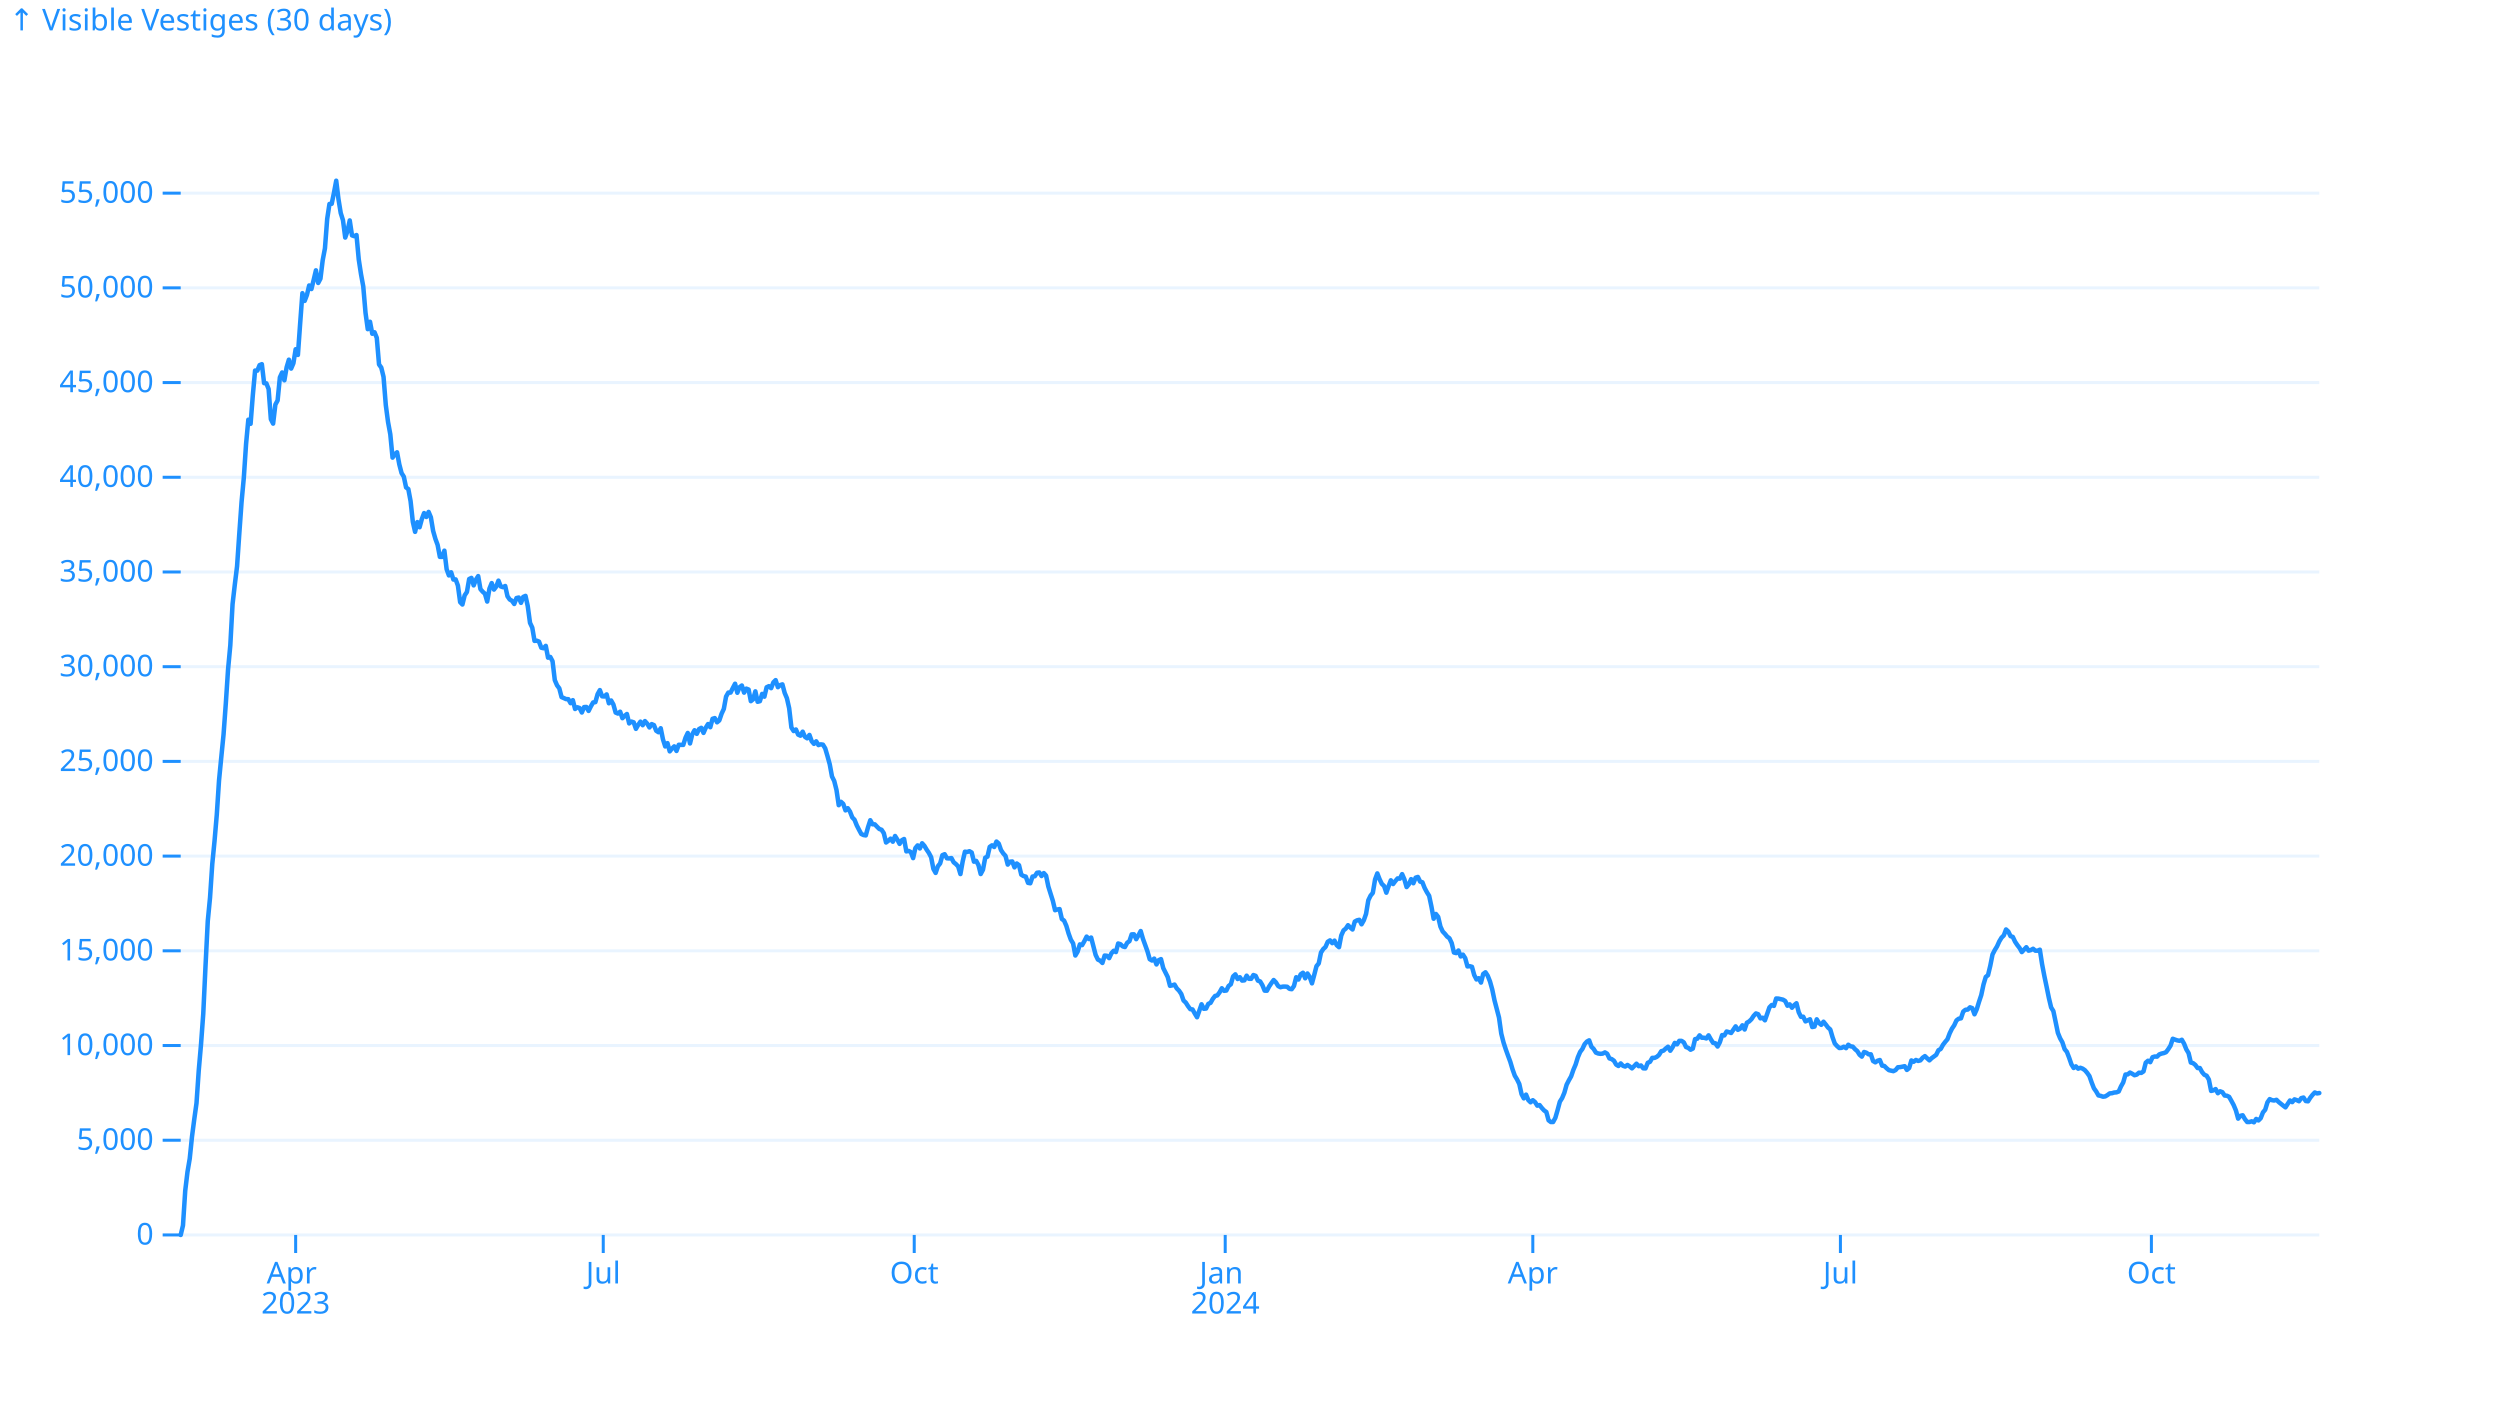
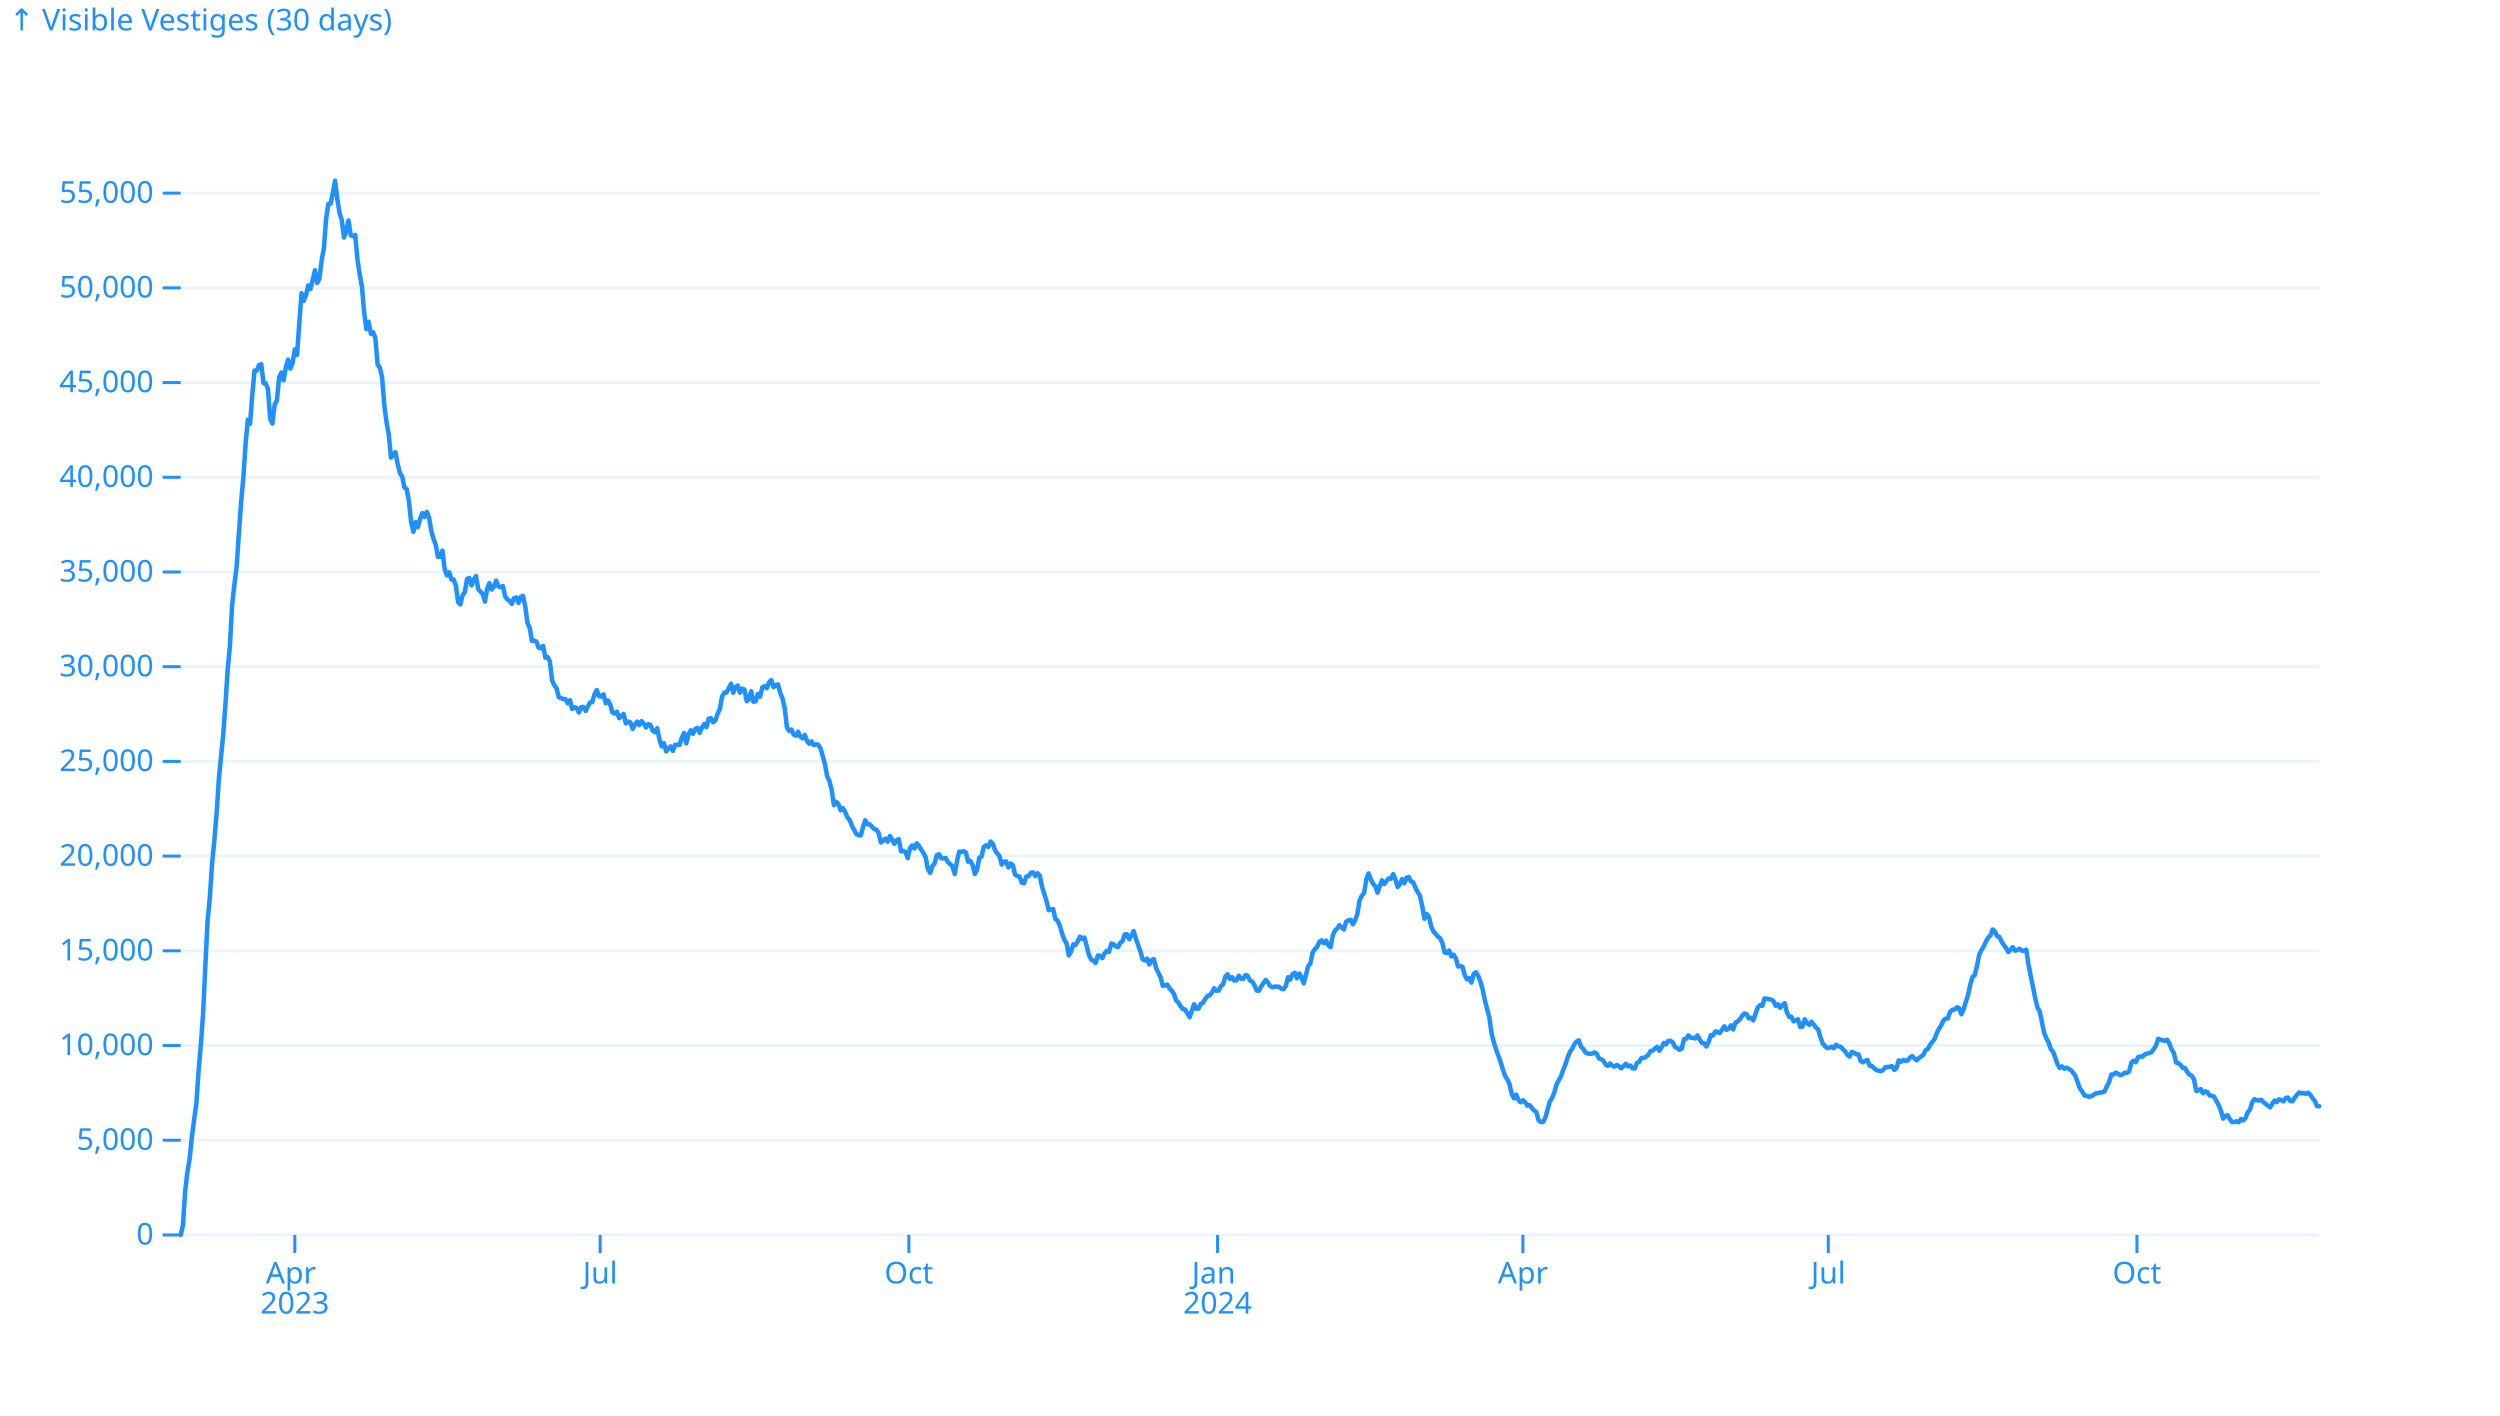
- <svg xmlns="http://www.w3.org/2000/svg" class="plot-d6a7b5" fill="currentColor" font-family="system-ui, sans-serif" font-size="10" text-anchor="middle" width="830" height="470" viewBox="0 0 830 470" style="color: dodgerblue;">
-   <style>:where(.plot-d6a7b5) {
-   --plot-background: white;
-   display: block;
-   height: auto;
-   height: intrinsic;
-   max-width: 100%;
- }
- :where(.plot-d6a7b5 text),
- :where(.plot-d6a7b5 tspan) {
-   white-space: pre;
- }</style>
-   <g aria-label="y-grid" stroke="currentColor" stroke-opacity="0.1">
+ <svg xmlns="http://www.w3.org/2000/svg" class="plot-d6a7b5" fill="currentColor" font-family="system-ui, sans-serif" font-size="10" text-anchor="middle" width="830" height="470" viewBox="0 0 830 470" color="#1e90ff">
+   <style>:where(.plot-d6a7b5){--plot-background: white;display:block;height:intrinsic;max-width:100%}:where(.plot-d6a7b5 text),:where(.plot-d6a7b5 tspan){white-space:pre}</style>
+   <g aria-label="y-grid" stroke="currentColor" stroke-opacity=".1">
    <line x1="60" x2="770" y1="410" y2="410" />
    <line x1="60" x2="770" y1="378.557" y2="378.557" />
    <line x1="60" x2="770" y1="347.114" y2="347.114" />
    <line x1="60" x2="770" y1="315.671" y2="315.671" />
    <line x1="60" x2="770" y1="284.227" y2="284.227" />
    <line x1="60" x2="770" y1="252.784" y2="252.784" />
    <line x1="60" x2="770" y1="221.341" y2="221.341" />
    <line x1="60" x2="770" y1="189.898" y2="189.898" />
    <line x1="60" x2="770" y1="158.455" y2="158.455" />
    <line x1="60" x2="770" y1="127.012" y2="127.012" />
    <line x1="60" x2="770" y1="95.568" y2="95.568" />
    <line x1="60" x2="770" y1="64.125" y2="64.125" />
  </g>
  <g aria-label="y-axis tick" fill="none" stroke="currentColor">
    <path transform="translate(60,410)" d="M0,0L-6,0" />
    <path transform="translate(60,378.5568)" d="M0,0L-6,0" />
    <path transform="translate(60,347.1137)" d="M0,0L-6,0" />
    <path transform="translate(60,315.6705)" d="M0,0L-6,0" />
    <path transform="translate(60,284.2274)" d="M0,0L-6,0" />
    <path transform="translate(60,252.7842)" d="M0,0L-6,0" />
    <path transform="translate(60,221.3411)" d="M0,0L-6,0" />
    <path transform="translate(60,189.8979)" d="M0,0L-6,0" />
    <path transform="translate(60,158.4548)" d="M0,0L-6,0" />
    <path transform="translate(60,127.0116)" d="M0,0L-6,0" />
    <path transform="translate(60,95.56849)" d="M0,0L-6,0" />
    <path transform="translate(60,64.12534)" d="M0,0L-6,0" />
  </g>
-   <g aria-label="y-axis tick label" text-anchor="end" font-variant="tabular-nums" transform="translate(-9,0)">
-     <text y="0.32em" transform="translate(60,410)">0</text>
-     <text y="0.32em" transform="translate(60,378.5568)">5,000</text>
-     <text y="0.32em" transform="translate(60,347.1137)">10,000</text>
-     <text y="0.32em" transform="translate(60,315.6705)">15,000</text>
-     <text y="0.32em" transform="translate(60,284.2274)">20,000</text>
-     <text y="0.32em" transform="translate(60,252.7842)">25,000</text>
-     <text y="0.32em" transform="translate(60,221.3411)">30,000</text>
-     <text y="0.32em" transform="translate(60,189.8979)">35,000</text>
-     <text y="0.32em" transform="translate(60,158.4548)">40,000</text>
-     <text y="0.32em" transform="translate(60,127.0116)">45,000</text>
-     <text y="0.32em" transform="translate(60,95.56849)">50,000</text>
-     <text y="0.32em" transform="translate(60,64.12534)">55,000</text>
+   <g aria-label="y-axis tick label" text-anchor="end" font-variant="tabular-nums">
+     <text y=".32em" transform="translate(-9,0) translate(60,410)">0</text>
+     <text y=".32em" transform="translate(-9,0) translate(60,378.5568)">5,000</text>
+     <text y=".32em" transform="translate(-9,0) translate(60,347.1137)">10,000</text>
+     <text y=".32em" transform="translate(-9,0) translate(60,315.6705)">15,000</text>
+     <text y=".32em" transform="translate(-9,0) translate(60,284.2274)">20,000</text>
+     <text y=".32em" transform="translate(-9,0) translate(60,252.7842)">25,000</text>
+     <text y=".32em" transform="translate(-9,0) translate(60,221.3411)">30,000</text>
+     <text y=".32em" transform="translate(-9,0) translate(60,189.8979)">35,000</text>
+     <text y=".32em" transform="translate(-9,0) translate(60,158.4548)">40,000</text>
+     <text y=".32em" transform="translate(-9,0) translate(60,127.0116)">45,000</text>
+     <text y=".32em" transform="translate(-9,0) translate(60,95.56849)">50,000</text>
+     <text y=".32em" transform="translate(-9,0) translate(60,64.12534)">55,000</text>
  </g>
-   <g aria-label="y-axis label" text-anchor="start" transform="translate(-57,-57)">
-     <text y="0.71em" transform="translate(60,60)">↑ Visible Vestiges (30 days)</text>
+   <g aria-label="y-axis label" text-anchor="start">
+     <text y=".71em" transform="translate(-57,-57) translate(60,60)">↑ Visible Vestiges (30 days)</text>
  </g>
  <g aria-label="x-axis tick" fill="none" stroke="currentColor">
-     <path transform="translate(98.15595,410)" d="M0,0L0,6" />
-     <path transform="translate(200.2792,410)" d="M0,0L0,6" />
-     <path transform="translate(303.5248,410)" d="M0,0L0,6" />
-     <path transform="translate(406.7703,410)" d="M0,0L0,6" />
-     <path transform="translate(508.8936,410)" d="M0,0L0,6" />
-     <path transform="translate(611.0169,410)" d="M0,0L0,6" />
-     <path transform="translate(714.2624,410)" d="M0,0L0,6" />
+     <path transform="translate(97.87657,410)" d="M0,0L0,6" />
+     <path transform="translate(199.2521,410)" d="M0,0L0,6" />
+     <path transform="translate(301.7416,410)" d="M0,0L0,6" />
+     <path transform="translate(404.2312,410)" d="M0,0L0,6" />
+     <path transform="translate(505.6067,410)" d="M0,0L0,6" />
+     <path transform="translate(606.9822,410)" d="M0,0L0,6" />
+     <path transform="translate(709.4718,410)" d="M0,0L0,6" />
  </g>
-   <g aria-label="x-axis tick label" font-variant="tabular-nums" transform="translate(0,9)">
-     <text transform="translate(98.15595,410)">
-       <tspan x="0" y="0.71em">Apr</tspan>
+   <g aria-label="x-axis tick label" font-variant="tabular-nums">
+     <text transform="translate(0,9) translate(97.87657,410)">
+       <tspan x="0" y=".71em">Apr</tspan>
      <tspan x="0" dy="1em">2023</tspan>
    </text>
-     <text y="0.71em" transform="translate(200.2792,410)">Jul</text>
-     <text y="0.71em" transform="translate(303.5248,410)">Oct</text>
-     <text transform="translate(406.7703,410)">
-       <tspan x="0" y="0.71em">Jan</tspan>
+     <text y=".71em" transform="translate(0,9) translate(199.2521,410)">Jul</text>
+     <text y=".71em" transform="translate(0,9) translate(301.7416,410)">Oct</text>
+     <text transform="translate(0,9) translate(404.2312,410)">
+       <tspan x="0" y=".71em">Jan</tspan>
      <tspan x="0" dy="1em">2024</tspan>
    </text>
-     <text y="0.71em" transform="translate(508.8936,410)">Apr</text>
-     <text y="0.71em" transform="translate(611.0169,410)">Jul</text>
-     <text y="0.71em" transform="translate(714.2624,410)">Oct</text>
+     <text y=".71em" transform="translate(0,9) translate(505.6067,410)">Apr</text>
+     <text y=".71em" transform="translate(0,9) translate(606.9822,410)">Jul</text>
+     <text y=".71em" transform="translate(0,9) translate(709.4718,410)">Oct</text>
  </g>
  <g aria-label="line" fill="none" stroke="currentColor" stroke-width="1.5" stroke-linejoin="round" stroke-linecap="round">
-     <path d="M60,410L60.748,406.843L61.496,395.297L62.244,389.071L62.993,384.657L63.741,377.375L64.489,371.639L65.237,366.263L65.985,355.383L66.733,346.774L67.482,336.555L68.23,320.727L68.978,305.804L69.726,298.056L70.474,286.843L71.222,279.228L71.97,270.499L72.719,259.085L73.467,251.401L74.215,243.867L74.963,233.642L75.711,222.303L76.459,214.273L77.208,200.57L77.956,194.08L78.704,188.024L79.452,177.101L80.2,166.643L80.948,158.593L81.697,147.374L82.445,139.344L83.193,140.702L83.941,131.137L84.689,123.025L85.437,123.05L86.185,121.226L86.934,120.912L87.682,127.194L88.43,127.276L89.178,129.156L89.926,139.168L90.674,140.639L91.423,134.325L92.171,132.936L92.919,125.282L93.667,123.66L94.415,126.257L95.163,121.93L95.911,119.415L96.66,122.364L97.408,120.597L98.156,115.956L98.904,117.837L99.652,107.379L100.4,97.342L101.149,99.895L101.897,97.933L102.645,94.776L103.393,95.952L104.141,92.921L104.889,89.752L105.638,93.94L106.386,92.519L107.134,86.406L107.882,82.45L108.63,72.653L109.378,67.722L110.126,67.653L110.875,64L111.623,60L112.371,66.113L113.119,70.716L113.867,73.112L114.615,78.866L115.364,76.734L116.112,73.181L116.86,78.143L117.608,78.407L118.356,78.042L119.104,86.123L119.852,91.016L120.601,95.097L121.349,103.825L122.097,109.278L122.845,106.831L123.593,110.806L124.341,110.315L125.09,112.145L125.838,121L126.586,122.037L127.334,125.125L128.082,134.464L128.83,140.117L129.579,144.192L130.327,151.933L131.075,150.82L131.823,150.16L132.571,154.179L133.319,157.065L134.067,158.254L134.816,161.825L135.564,162.373L136.312,166.385L137.06,173.277L137.808,176.572L138.556,173.334L139.305,175.05L140.053,172.315L140.801,170.347L141.549,171.629L142.297,169.957L143.045,171.736L143.793,176.245L144.542,178.874L145.29,180.918L146.038,184.88L146.786,184.898L147.534,182.823L148.282,188.98L149.031,191.036L149.779,190.005L150.527,192.407L151.275,192.363L152.023,194.413L152.771,199.916L153.519,200.696L154.268,197.652L155.016,196.545L155.764,192.237L156.512,191.866L157.26,194.35L158.008,192.445L158.757,191.269L159.505,195.589L160.253,196.451L161.001,197.117L161.749,199.714L162.497,195.413L163.246,193.596L163.994,195.74L164.742,194.753L165.49,192.778L166.238,194.69L166.986,194.948L167.734,194.558L168.483,197.96L169.231,199.035L169.979,199.457L170.727,200.519L171.475,198.557L172.223,198.381L172.972,200.142L173.72,198.174L174.468,197.834L175.216,201.249L175.964,206.789L176.712,208.374L177.46,212.77L178.209,212.701L178.957,213.015L179.705,215.04L180.453,215.216L181.201,214.43L181.949,218.348L182.698,218.109L183.446,219.53L184.194,225.806L184.942,227.529L185.69,228.535L186.438,231.434L187.187,231.761L187.935,232.101L188.683,232.126L189.431,233.453L190.179,232.459L190.927,235.384L191.675,234.818L192.424,235.069L193.172,236.547L193.92,234.755L194.668,234.711L195.416,236.025L196.164,234.516L196.913,233.214L197.661,233.107L198.409,230.453L199.157,229.114L199.905,231.177L200.653,231.227L201.401,230.541L202.15,233.484L202.898,232.56L203.646,233.893L204.394,236.572L205.142,236.899L205.89,236.295L206.639,238.44L207.387,237.673L208.135,237.05L208.883,240.169L209.631,239.566L210.379,239.805L211.128,241.974L211.876,240.666L212.624,239.591L213.372,240.767L214.12,239.402L214.868,240.238L215.616,241.515L216.365,240.408L217.113,240.742L217.861,242.609L218.609,243.1L219.357,241.779L220.105,245.483L220.854,247.816L221.602,246.722L222.35,249.451L223.098,248.527L223.846,247.797L224.594,249.313L225.342,247.275L226.091,247.288L226.839,247.307L227.587,244.93L228.335,243.345L229.083,246.823L229.831,243.798L230.58,242.446L231.328,243.641L232.076,242.056L232.824,241.641L233.572,243.32L234.32,241.59L235.068,240.389L235.817,241.433L236.565,238.635L237.313,238.415L238.061,239.805L238.809,239.176L239.557,236.975L240.306,235.365L241.054,231.258L241.802,229.938L242.55,229.938L243.298,228.435L244.046,227.001L244.795,229.994L245.543,228.139L246.291,227.592L247.039,229.957L247.787,228.63L248.535,228.925L249.283,232.78L250.032,232.176L250.78,229.529L251.528,232.988L252.276,232.793L253.024,230.378L253.772,231.296L254.521,228.177L255.269,227.812L256.017,228.472L256.765,226.542L257.513,225.806L258.261,228.139L259.009,227.454L259.758,227.215L260.506,230.032L261.254,231.818L262.002,235.126L262.75,241.546L263.498,242.71L264.247,242.194L264.995,243.892L265.743,244.244L266.491,242.917L267.239,244.634L267.987,245.118L268.736,244.005L269.484,246.087L270.232,246.961L270.98,246.118L271.728,247.37L272.476,247.118L273.224,247.231L273.973,248.464L274.721,251.011L275.469,253.734L276.217,257.796L276.965,259.299L277.713,262.268L278.462,267.324L279.21,266.204L279.958,266.89L280.706,269.047L281.454,268.323L282.202,269.455L282.95,271.38L283.699,272.153L284.447,274.027L285.195,275.48L285.943,276.876L286.691,277.234L287.439,277.354L288.188,274.631L288.936,272.317L289.684,273.662L290.432,273.681L291.18,274.474L291.928,275.216L292.677,275.48L293.425,276.624L294.173,279.706L294.921,279.14L295.669,278.436L296.417,279.448L297.165,277.555L297.914,278.75L298.662,280.165L299.41,278.958L300.158,278.555L300.906,282.662L301.654,282.504L302.403,282.9L303.151,284.894L303.899,281.574L304.647,280.674L305.395,281.687L306.143,279.97L306.891,280.813L307.64,282.07L308.388,283.177L309.136,284.592L309.884,288.466L310.632,289.805L311.38,287.598L312.129,286.649L312.877,283.919L313.625,283.599L314.373,284.951L315.121,285.007L315.869,284.881L316.617,286.271L317.366,286.869L318.114,287.661L318.862,290.183L319.61,285.982L320.358,282.768L321.106,282.85L321.855,282.599L322.603,283.039L323.351,286.076L324.099,285.812L324.847,287.202L325.595,290.17L326.344,288.749L327.092,284.756L327.84,284.397L328.588,281.165L329.336,280.655L330.084,281.196L330.832,279.398L331.581,280.064L332.329,282.215L333.077,283.334L333.825,284.158L334.573,287.045L335.321,286.089L336.07,286.007L336.818,287.963L337.566,286.68L338.314,287.252L339.062,290.384L339.81,290.849L340.558,291.038L341.307,293.107L342.055,293.245L342.803,291.019L343.551,290.906L344.299,289.755L345.047,289.661L345.796,290.843L346.544,289.868L347.292,290.692L348.04,294.295L348.788,296.691L349.536,299.05L350.285,302.188L351.033,301.955L351.781,301.817L352.529,305.099L353.277,305.653L354.025,307.376L354.773,309.916L355.522,311.985L356.27,313.205L357.018,317.224L357.766,315.954L358.514,313.539L359.262,313.778L360.011,312.463L360.759,310.954L361.507,311.753L362.255,311.269L363.003,314.142L363.751,317.041L364.499,318.576L365.248,318.941L365.996,319.695L366.744,317.243L367.492,317.318L368.24,318.098L368.988,316.488L369.737,315.664L370.485,316.079L371.233,313.243L371.981,313.47L372.729,314.199L373.477,314.413L374.226,313.004L374.974,312.457L375.722,310.212L376.47,310.193L377.218,311.803L377.966,310.52L378.714,309.112L379.463,311.696L380.211,313.759L380.959,315.853L381.707,318.456L382.455,318.89L383.203,318.261L383.952,320.192L384.7,318.777L385.448,318.431L386.196,321.399L386.944,322.89L387.692,324.393L388.44,327.286L389.189,327.141L389.937,326.877L390.685,328.147L391.433,328.896L392.181,329.996L392.929,332.159L393.678,332.857L394.426,334.04L395.174,335.04L395.922,335.14L396.67,336.486L397.418,337.725L398.166,335.574L398.915,333.423L399.663,334.914L400.411,334.838L401.159,333.285L401.907,332.939L402.655,331.612L403.404,330.663L404.152,330.468L404.9,329.462L405.648,328.103L406.396,328.946L407.144,328.858L407.893,327.355L408.641,326.764L409.389,324.185L410.137,323.487L410.885,325.028L411.633,324.443L412.381,325.556L413.13,325.475L413.878,323.928L414.626,324.953L415.374,324.971L416.122,323.72L416.87,323.978L417.619,325.563L418.367,325.833L419.115,327.078L419.863,328.889L420.611,328.921L421.359,327.499L422.107,326.393L422.856,325.374L423.604,326.141L424.352,327.361L425.1,327.757L425.848,327.562L426.596,327.537L427.345,327.606L428.093,328.286L428.841,328.411L429.589,327.361L430.337,324.449L431.085,325.204L431.834,323.462L432.582,322.959L433.33,324.795L434.078,323.198L434.826,324.374L435.574,326.468L436.322,323.689L437.071,320.764L437.819,319.865L438.567,316.243L439.315,315.086L440.063,314.4L440.811,312.677L441.56,312.206L442.308,313.124L443.056,312.287L443.804,313.809L444.552,314.463L445.3,310.577L446.048,308.891L446.797,308.3L447.545,307.168L448.293,307.948L449.041,308.583L449.789,305.967L450.537,305.552L451.286,305.376L452.034,306.866L452.782,305.54L453.53,303.401L454.278,298.892L455.026,297.358L455.774,296.446L456.523,291.975L457.271,289.969L458.019,291.893L458.767,293.447L459.515,294.151L460.263,296.371L461.012,294.22L461.76,292.264L462.508,293.497L463.256,292.503L464.004,291.635L464.752,291.717L465.501,290.214L466.249,291.918L466.997,294.503L467.745,293.579L468.493,291.874L469.241,293.239L469.989,291.384L470.738,291.151L471.486,292.692L472.234,292.918L472.982,294.811L473.73,296.214L474.478,297.408L475.227,300.949L475.975,305.024L476.723,303.445L477.471,304.401L478.219,307.615L478.967,309.244L479.715,310.03L480.464,310.96L481.212,311.501L481.96,313.092L482.708,316.237L483.456,316.425L484.204,315.57L484.953,317.538L485.701,316.947L486.449,318.111L487.197,320.846L487.945,320.771L488.693,320.984L489.442,323.72L490.19,325.179L490.938,324.764L491.686,326.21L492.434,323.349L493.182,322.802L493.93,323.965L494.679,325.846L495.427,328.525L496.175,332.122L496.923,334.97L497.671,337.832L498.419,343.158L499.168,346.101L499.916,348.384L500.664,350.472L501.412,352.49L502.16,355.006L502.908,357.113L503.656,358.358L504.405,359.886L505.153,363.244L505.901,364.653L506.649,363.414L507.397,365.225L508.145,365.961L508.894,365.269L509.642,365.898L510.39,367.08L511.138,366.885L511.886,367.841L512.634,368.652L513.383,369.193L514.131,371.941L514.879,372.507L515.627,372.507L516.375,371.117L517.123,368.545L517.871,365.759L518.62,364.571L519.368,362.785L520.116,360.131L520.864,358.666L521.612,357.352L522.36,355.188L523.109,353.427L523.857,351.006L524.605,349.246L525.353,348.252L526.101,346.655L526.849,345.806L527.597,345.391L528.346,347.504L529.094,348.252L529.842,349.459L530.59,349.755L531.338,349.868L532.086,349.793L532.835,349.396L533.583,349.837L534.331,351.384L535.079,351.623L535.827,352.163L536.575,353.446L537.323,353.905L538.072,353.056L538.82,353.843L539.568,354.094L540.316,353.566L541.064,354.05L541.812,354.698L542.561,353.937L543.309,353.151L544.057,353.975L544.805,353.736L545.553,354.679L546.301,354.717L547.05,352.855L547.798,352.522L548.546,351.22L549.294,351.22L550.042,350.881L550.79,350.239L551.538,349.007L552.287,348.812L553.035,348.101L553.783,347.522L554.531,348.843L555.279,347.705L556.027,346.246L556.776,346.711L557.524,345.56L558.272,345.567L559.02,346.07L559.768,347.617L560.516,347.906L561.264,348.51L562.013,348.132L562.761,345.001L563.509,344.844L564.257,343.743L565.005,344.529L565.753,344.535L566.502,344.755L567.25,343.737L567.998,345.057L568.746,346.227L569.494,346.372L570.242,347.441L570.991,346.019L571.739,343.655L572.487,343.756L573.235,342.46L573.983,342.668L574.731,342.951L575.479,341.85L576.228,340.756L576.976,341.9L577.724,341.517L578.472,340.404L579.22,341.794L579.968,339.548L580.717,339.115L581.465,338.385L582.213,337.266L582.961,336.467L583.709,336.719L584.457,338.09L585.205,337.882L585.954,338.737L586.702,336.605L587.45,334.442L588.198,333.681L588.946,333.952L589.694,331.505L590.443,331.537L591.191,331.719L591.939,331.883L592.687,332.329L593.435,333.901L594.183,333.449L594.932,334.568L595.68,333.706L596.428,333.084L597.176,336.065L597.924,337.586L598.672,337.549L599.42,339.102L600.169,338.75L600.917,338.398L601.665,340.97L602.413,340.825L603.161,338.417L603.909,339.63L604.658,340.24L605.406,339.215L606.154,340.14L606.902,341.139L607.65,341.781L608.398,344.334L609.146,346.441L609.895,347.277L610.643,347.938L611.391,347.887L612.139,347.516L612.887,347.982L613.635,346.856L614.384,347.378L615.132,347.504L615.88,348.34L616.628,348.975L617.376,350.17L618.124,350.793L618.872,349.264L619.621,349.497L620.369,350.032L621.117,350.032L621.865,352.258L622.613,352.692L623.361,352.163L624.11,351.931L624.858,353.786L625.606,353.912L626.354,354.654L627.102,355.283L627.85,355.459L628.599,355.622L629.347,355.251L630.095,354.333L630.843,354.283L631.591,354.138L632.339,353.975L633.087,355.213L633.836,354.591L634.584,352.069L635.332,352.503L636.08,351.918L636.828,352.226L637.576,352.038L638.325,351.164L639.073,350.635L639.821,351.365L640.569,352.031L641.317,351.302L642.065,350.761L642.813,350.201L643.562,348.68L644.31,348.258L645.058,346.894L645.806,345.913L646.554,345.032L647.302,343.045L648.051,341.511L648.799,340.404L649.547,338.781L650.295,338.215L651.043,338.083L651.791,335.844L652.54,335.241L653.288,335.178L654.036,334.43L654.784,334.7L655.532,336.744L656.28,335.071L657.028,332.618L657.777,330.361L658.525,326.864L659.273,324.349L660.021,323.751L660.769,320.639L661.517,316.884L662.266,315.425L663.014,314.205L663.762,312.545L664.51,311.306L665.258,310.558L666.006,308.583L666.754,309.275L667.503,310.809L668.251,311.048L668.999,312.639L669.747,313.753L670.495,314.727L671.243,316.086L671.992,315.268L672.74,314.476L673.488,315.62L674.236,315.425L674.984,314.991L675.732,315.62L676.481,315.639L677.229,315.3L677.977,320.142L678.725,324.041L679.473,327.613L680.221,331.298L680.969,334.461L681.718,335.681L682.466,339.278L683.214,342.907L683.962,344.73L684.71,346.057L685.458,348.321L686.207,349.22L686.955,351.17L687.703,353.346L688.451,354.566L689.199,354.037L689.947,354.798L690.695,354.509L691.444,354.792L692.192,355.314L692.94,356.188L693.688,357.251L694.436,359.402L695.184,361.313L695.933,362.364L696.681,363.678L697.429,363.829L698.177,364.106L698.925,364.011L699.673,363.571L700.421,363.005L701.17,362.948L701.918,362.716L702.666,362.659L703.414,362.37L704.162,360.691L704.91,359.364L705.659,356.748L706.407,356.698L707.155,356.1L707.903,356.49L708.651,356.974L709.399,356.767L710.148,356.132L710.896,356.207L711.644,355.704L712.392,352.799L713.14,352.17L713.888,352.635L714.636,350.994L715.385,350.761L716.133,350.811L716.881,350.069L717.629,349.786L718.377,349.623L719.125,349.321L719.874,348.315L720.622,347.139L721.37,344.875L722.118,345.158L722.866,345.409L723.614,345.548L724.362,345.202L725.111,346.504L725.859,348.39L726.607,349.629L727.355,352.767L728.103,352.968L728.851,353.56L729.6,354.585L730.348,354.585L731.096,355.943L731.844,356.823L732.592,357.138L733.34,358.402L734.089,362.181L734.837,362.005L735.585,361.571L736.333,362.942L737.081,362.313L737.829,362.603L738.577,363.716L739.326,363.785L740.074,364.156L740.822,365.489L741.57,366.873L742.318,368.659L743.066,371.382L743.815,370.463L744.563,370.268L745.311,371.545L746.059,372.507L746.807,372.507L747.555,372.275L748.303,372.608L749.052,371.495L749.8,371.985L750.548,371.243L751.296,369.319L752.044,368.426L752.792,365.973L753.541,364.911L754.289,365.25L755.037,365.37L755.785,365.137L756.533,365.873L757.281,366.476L758.03,367.074L758.778,367.64L759.526,366.476L760.274,365.357L761.022,365.904L761.77,364.992L762.518,365.244L763.267,365.602L764.015,364.584L764.763,364.389L765.511,365.539L766.259,365.634L767.007,364.439L767.756,363.496L768.504,362.703L769.252,363.018L770,362.892" />
+     <path d="M60,410L60.743,406.843L61.485,395.297L62.228,389.071L62.971,384.657L63.713,377.375L64.456,371.639L65.199,366.263L65.941,355.383L66.684,346.774L67.427,336.555L68.169,320.727L68.912,305.804L69.655,298.056L70.397,286.843L71.14,279.228L71.883,270.499L72.626,259.085L73.368,251.401L74.111,243.867L74.854,233.642L75.596,222.303L76.339,214.273L77.082,200.57L77.824,194.08L78.567,188.024L79.31,177.101L80.052,166.643L80.795,158.593L81.538,147.374L82.28,139.344L83.023,140.702L83.766,131.137L84.508,123.025L85.251,123.05L85.994,121.226L86.736,120.912L87.479,127.194L88.222,127.276L88.964,129.156L89.707,139.168L90.45,140.639L91.192,134.325L91.935,132.936L92.678,125.282L93.421,123.66L94.163,126.257L94.906,121.93L95.649,119.415L96.391,122.364L97.134,120.597L97.877,115.956L98.619,117.837L99.362,107.379L100.105,97.342L100.847,99.895L101.59,97.933L102.333,94.776L103.075,95.952L103.818,92.921L104.561,89.752L105.303,93.94L106.046,92.519L106.789,86.406L107.531,82.45L108.274,72.653L109.017,67.722L109.759,67.653L110.502,64L111.245,60L111.987,66.113L112.73,70.716L113.473,73.112L114.215,78.866L114.958,76.734L115.701,73.181L116.444,78.143L117.186,78.407L117.929,78.042L118.672,86.123L119.414,91.016L120.157,95.097L120.9,103.825L121.642,109.278L122.385,106.831L123.128,110.806L123.87,110.315L124.613,112.145L125.356,121L126.098,122.037L126.841,125.125L127.584,134.464L128.326,140.117L129.069,144.192L129.812,151.933L130.554,150.82L131.297,150.16L132.04,154.179L132.782,157.065L133.525,158.254L134.268,161.825L135.01,162.373L135.753,166.385L136.496,173.277L137.238,176.572L137.981,173.334L138.724,175.05L139.467,172.315L140.209,170.347L140.952,171.629L141.695,169.957L142.437,171.736L143.18,176.245L143.923,178.874L144.665,180.918L145.408,184.88L146.151,184.898L146.893,182.823L147.636,188.98L148.379,191.036L149.121,190.005L149.864,192.407L150.607,192.363L151.349,194.413L152.092,199.916L152.835,200.696L153.577,197.652L154.32,196.545L155.063,192.237L155.805,191.866L156.548,194.35L157.291,192.445L158.033,191.269L158.776,195.589L159.519,196.451L160.262,197.117L161.004,199.714L161.747,195.413L162.49,193.596L163.232,195.74L163.975,194.753L164.718,192.778L165.46,194.69L166.203,194.948L166.946,194.558L167.688,197.96L168.431,199.035L169.174,199.457L169.916,200.519L170.659,198.557L171.402,198.381L172.144,200.142L172.887,198.174L173.63,197.834L174.372,201.249L175.115,206.789L175.858,208.374L176.6,212.77L177.343,212.701L178.086,213.015L178.828,215.04L179.571,215.216L180.314,214.43L181.056,218.348L181.799,218.109L182.542,219.53L183.285,225.806L184.027,227.529L184.77,228.535L185.513,231.434L186.255,231.761L186.998,232.101L187.741,232.126L188.483,233.453L189.226,232.459L189.969,235.384L190.711,234.818L191.454,235.069L192.197,236.547L192.939,234.755L193.682,234.711L194.425,236.025L195.167,234.516L195.91,233.214L196.653,233.107L197.395,230.453L198.138,229.114L198.881,231.177L199.623,231.227L200.366,230.541L201.109,233.484L201.851,232.56L202.594,233.893L203.337,236.572L204.079,236.899L204.822,236.295L205.565,238.44L206.308,237.673L207.05,237.05L207.793,240.169L208.536,239.566L209.278,239.805L210.021,241.974L210.764,240.666L211.506,239.591L212.249,240.767L212.992,239.402L213.734,240.238L214.477,241.515L215.22,240.408L215.962,240.742L216.705,242.609L217.448,243.1L218.19,241.779L218.933,245.483L219.676,247.816L220.418,246.722L221.161,249.451L221.904,248.527L222.646,247.797L223.389,249.313L224.132,247.275L224.874,247.288L225.617,247.307L226.36,244.93L227.103,243.345L227.845,246.823L228.588,243.798L229.331,242.446L230.073,243.641L230.816,242.056L231.559,241.641L232.301,243.32L233.044,241.59L233.787,240.389L234.529,241.433L235.272,238.635L236.015,238.415L236.757,239.805L237.5,239.176L238.243,236.975L238.985,235.365L239.728,231.258L240.471,229.938L241.213,229.938L241.956,228.435L242.699,227.001L243.441,229.994L244.184,228.139L244.927,227.592L245.669,229.957L246.412,228.63L247.155,228.925L247.897,232.78L248.64,232.176L249.383,229.529L250.126,232.988L250.868,232.793L251.611,230.378L252.354,231.296L253.096,228.177L253.839,227.812L254.582,228.472L255.324,226.542L256.067,225.806L256.81,228.139L257.552,227.454L258.295,227.215L259.038,230.032L259.78,231.818L260.523,235.126L261.266,241.546L262.008,242.71L262.751,242.194L263.494,243.892L264.236,244.244L264.979,242.917L265.722,244.634L266.464,245.118L267.207,244.005L267.95,246.087L268.692,246.961L269.435,246.118L270.178,247.37L270.921,247.118L271.663,247.231L272.406,248.464L273.149,251.011L273.891,253.734L274.634,257.796L275.377,259.299L276.119,262.268L276.862,267.324L277.605,266.204L278.347,266.89L279.09,269.047L279.833,268.323L280.575,269.455L281.318,271.38L282.061,272.153L282.803,274.027L283.546,275.48L284.289,276.876L285.031,277.234L285.774,277.354L286.517,274.631L287.259,272.317L288.002,273.662L288.745,273.681L289.487,274.474L290.23,275.216L290.973,275.48L291.715,276.624L292.458,279.706L293.201,279.14L293.944,278.436L294.686,279.448L295.429,277.555L296.172,278.75L296.914,280.165L297.657,278.958L298.4,278.555L299.142,282.662L299.885,282.504L300.628,282.9L301.37,284.894L302.113,281.574L302.856,280.674L303.598,281.687L304.341,279.97L305.084,280.813L305.826,282.07L306.569,283.177L307.312,284.592L308.054,288.466L308.797,289.805L309.54,287.598L310.282,286.649L311.025,283.919L311.768,283.599L312.51,284.951L313.253,285.007L313.996,284.881L314.738,286.271L315.481,286.869L316.224,287.661L316.967,290.183L317.709,285.982L318.452,282.768L319.195,282.85L319.937,282.599L320.68,283.039L321.423,286.076L322.165,285.812L322.908,287.202L323.651,290.17L324.393,288.749L325.136,284.756L325.879,284.397L326.621,281.165L327.364,280.655L328.107,281.196L328.849,279.398L329.592,280.064L330.335,282.215L331.077,283.334L331.82,284.158L332.563,287.045L333.305,286.089L334.048,286.007L334.791,287.963L335.533,286.68L336.276,287.252L337.019,290.384L337.762,290.849L338.504,291.038L339.247,293.107L339.99,293.245L340.732,291.019L341.475,290.906L342.218,289.755L342.96,289.661L343.703,290.843L344.446,289.868L345.188,290.692L345.931,294.295L346.674,296.691L347.416,299.05L348.159,302.188L348.902,301.955L349.644,301.817L350.387,305.099L351.13,305.653L351.872,307.376L352.615,309.916L353.358,311.985L354.1,313.205L354.843,317.224L355.586,315.954L356.328,313.539L357.071,313.778L357.814,312.463L358.556,310.954L359.299,311.753L360.042,311.269L360.785,314.142L361.527,317.041L362.27,318.576L363.013,318.941L363.755,319.695L364.498,317.243L365.241,317.318L365.983,318.098L366.726,316.488L367.469,315.664L368.211,316.079L368.954,313.243L369.697,313.47L370.439,314.199L371.182,314.413L371.925,313.004L372.667,312.457L373.41,310.212L374.153,310.193L374.895,311.803L375.638,310.52L376.381,309.112L377.123,311.696L377.866,313.759L378.609,315.853L379.351,318.456L380.094,318.89L380.837,318.261L381.579,320.192L382.322,318.777L383.065,318.431L383.808,321.399L384.55,322.89L385.293,324.393L386.036,327.286L386.778,327.141L387.521,326.877L388.264,328.147L389.006,328.896L389.749,329.996L390.492,332.159L391.234,332.857L391.977,334.04L392.72,335.04L393.462,335.14L394.205,336.486L394.948,337.725L395.69,335.574L396.433,333.423L397.176,334.914L397.918,334.838L398.661,333.285L399.404,332.939L400.146,331.612L400.889,330.663L401.632,330.468L402.374,329.462L403.117,328.103L403.86,328.946L404.603,328.858L405.345,327.355L406.088,326.764L406.831,324.185L407.573,323.487L408.316,325.028L409.059,324.443L409.801,325.556L410.544,325.475L411.287,323.928L412.029,324.953L412.772,324.971L413.515,323.72L414.257,323.978L415,325.563L415.743,325.833L416.485,327.078L417.228,328.889L417.971,328.921L418.713,327.499L419.456,326.393L420.199,325.374L420.941,326.141L421.684,327.361L422.427,327.757L423.169,327.562L423.912,327.537L424.655,327.606L425.397,328.286L426.14,328.411L426.883,327.361L427.626,324.449L428.368,325.204L429.111,323.462L429.854,322.959L430.596,324.795L431.339,323.198L432.082,324.374L432.824,326.468L433.567,323.689L434.31,320.764L435.052,319.865L435.795,316.243L436.538,315.086L437.28,314.4L438.023,312.677L438.766,312.206L439.508,313.124L440.251,312.287L440.994,313.809L441.736,314.463L442.479,310.577L443.222,308.891L443.964,308.3L444.707,307.168L445.45,307.948L446.192,308.583L446.935,305.967L447.678,305.552L448.421,305.376L449.163,306.866L449.906,305.54L450.649,303.401L451.391,298.892L452.134,297.358L452.877,296.446L453.619,291.975L454.362,289.969L455.105,291.893L455.847,293.447L456.59,294.151L457.333,296.371L458.075,294.22L458.818,292.264L459.561,293.497L460.303,292.503L461.046,291.635L461.789,291.717L462.531,290.214L463.274,291.918L464.017,294.503L464.759,293.579L465.502,291.874L466.245,293.239L466.987,291.384L467.73,291.151L468.473,292.692L469.215,292.918L469.958,294.811L470.701,296.214L471.444,297.408L472.186,300.949L472.929,305.024L473.672,303.445L474.414,304.401L475.157,307.615L475.9,309.244L476.642,310.03L477.385,310.96L478.128,311.501L478.87,313.092L479.613,316.237L480.356,316.425L481.098,315.57L481.841,317.538L482.584,316.947L483.326,318.111L484.069,320.846L484.812,320.771L485.554,320.984L486.297,323.72L487.04,325.179L487.782,324.764L488.525,326.21L489.268,323.349L490.01,322.802L490.753,323.965L491.496,325.846L492.238,328.525L492.981,332.122L493.724,334.97L494.467,337.832L495.209,343.158L495.952,346.101L496.695,348.384L497.437,350.472L498.18,352.49L498.923,355.006L499.665,357.113L500.408,358.358L501.151,359.886L501.893,363.244L502.636,364.653L503.379,363.414L504.121,365.225L504.864,365.961L505.607,365.269L506.349,365.898L507.092,367.08L507.835,366.885L508.577,367.841L509.32,368.652L510.063,369.193L510.805,371.941L511.548,372.507L512.291,372.507L513.033,371.117L513.776,368.545L514.519,365.759L515.262,364.571L516.004,362.785L516.747,360.131L517.49,358.666L518.232,357.352L518.975,355.188L519.718,353.427L520.46,351.006L521.203,349.246L521.946,348.252L522.688,346.655L523.431,345.806L524.174,345.391L524.916,347.504L525.659,348.252L526.402,349.459L527.144,349.755L527.887,349.868L528.63,349.793L529.372,349.396L530.115,349.837L530.858,351.384L531.6,351.623L532.343,352.163L533.086,353.446L533.828,353.905L534.571,353.056L535.314,353.843L536.056,354.094L536.799,353.566L537.542,354.05L538.285,354.698L539.027,353.937L539.77,353.151L540.513,353.975L541.255,353.736L541.998,354.679L542.741,354.717L543.483,352.855L544.226,352.522L544.969,351.22L545.711,351.22L546.454,350.881L547.197,350.239L547.939,349.007L548.682,348.812L549.425,348.101L550.167,347.522L550.91,348.843L551.653,347.705L552.395,346.246L553.138,346.711L553.881,345.56L554.623,345.567L555.366,346.07L556.109,347.617L556.851,347.906L557.594,348.51L558.337,348.132L559.079,345.001L559.822,344.844L560.565,343.743L561.308,344.529L562.05,344.535L562.793,344.755L563.536,343.737L564.278,345.057L565.021,346.227L565.764,346.372L566.506,347.441L567.249,346.019L567.992,343.655L568.734,343.756L569.477,342.46L570.22,342.668L570.962,342.951L571.705,341.85L572.448,340.756L573.19,341.9L573.933,341.517L574.676,340.404L575.418,341.794L576.161,339.548L576.904,339.115L577.646,338.385L578.389,337.266L579.132,336.467L579.874,336.719L580.617,338.09L581.36,337.882L582.103,338.737L582.845,336.605L583.588,334.442L584.331,333.681L585.073,333.952L585.816,331.505L586.559,331.537L587.301,331.719L588.044,331.883L588.787,332.329L589.529,333.901L590.272,333.449L591.015,334.568L591.757,333.706L592.5,333.084L593.243,336.065L593.985,337.586L594.728,337.549L595.471,339.102L596.213,338.75L596.956,338.398L597.699,340.97L598.441,340.825L599.184,338.417L599.927,339.63L600.669,340.24L601.412,339.215L602.155,340.14L602.897,341.139L603.64,341.781L604.383,344.334L605.126,346.441L605.868,347.277L606.611,347.938L607.354,347.887L608.096,347.516L608.839,347.982L609.582,346.856L610.324,347.378L611.067,347.504L611.81,348.34L612.552,348.975L613.295,350.17L614.038,350.793L614.78,349.264L615.523,349.497L616.266,350.032L617.008,350.032L617.751,352.258L618.494,352.692L619.236,352.163L619.979,351.931L620.722,353.786L621.464,353.912L622.207,354.654L622.95,355.283L623.692,355.459L624.435,355.622L625.178,355.251L625.921,354.333L626.663,354.283L627.406,354.138L628.149,353.975L628.891,355.213L629.634,354.591L630.377,352.069L631.119,352.503L631.862,351.918L632.605,352.226L633.347,352.038L634.09,351.164L634.833,350.635L635.575,351.365L636.318,352.031L637.061,351.302L637.803,350.761L638.546,350.201L639.289,348.68L640.031,348.258L640.774,346.894L641.517,345.913L642.259,345.032L643.002,343.045L643.745,341.511L644.487,340.404L645.23,338.781L645.973,338.215L646.715,338.083L647.458,335.844L648.201,335.241L648.944,335.178L649.686,334.43L650.429,334.7L651.172,336.744L651.914,335.071L652.657,332.618L653.4,330.361L654.142,326.864L654.885,324.349L655.628,323.751L656.37,320.639L657.113,316.884L657.856,315.425L658.598,314.205L659.341,312.545L660.084,311.306L660.826,310.558L661.569,308.583L662.312,309.275L663.054,310.809L663.797,311.048L664.54,312.639L665.282,313.753L666.025,314.727L666.768,316.086L667.51,315.268L668.253,314.476L668.996,315.62L669.738,315.425L670.481,314.991L671.224,315.62L671.967,315.639L672.709,315.3L673.452,320.142L674.195,324.041L674.937,327.613L675.68,331.298L676.423,334.461L677.165,335.681L677.908,339.278L678.651,342.907L679.393,344.73L680.136,346.057L680.879,348.321L681.621,349.22L682.364,351.17L683.107,353.346L683.849,354.566L684.592,354.037L685.335,354.798L686.077,354.509L686.82,354.792L687.563,355.314L688.305,356.188L689.048,357.251L689.791,359.402L690.533,361.313L691.276,362.364L692.019,363.678L692.762,363.829L693.504,364.106L694.247,364.011L694.99,363.571L695.732,363.005L696.475,362.948L697.218,362.716L697.96,362.659L698.703,362.37L699.446,360.691L700.188,359.364L700.931,356.748L701.674,356.698L702.416,356.1L703.159,356.49L703.902,356.974L704.644,356.767L705.387,356.132L706.13,356.207L706.872,355.704L707.615,352.799L708.358,352.17L709.1,352.635L709.843,350.994L710.586,350.761L711.328,350.811L712.071,350.069L712.814,349.786L713.556,349.623L714.299,349.321L715.042,348.315L715.785,347.139L716.527,344.875L717.27,345.158L718.013,345.409L718.755,345.548L719.498,345.202L720.241,346.504L720.983,348.39L721.726,349.629L722.469,352.767L723.211,352.968L723.954,353.56L724.697,354.585L725.439,354.585L726.182,355.943L726.925,356.823L727.667,357.138L728.41,358.402L729.153,362.181L729.895,362.005L730.638,361.571L731.381,362.942L732.123,362.313L732.866,362.603L733.609,363.716L734.351,363.785L735.094,364.156L735.837,365.489L736.579,366.873L737.322,368.659L738.065,371.382L738.808,370.463L739.55,370.268L740.293,371.545L741.036,372.507L741.778,372.507L742.521,372.275L743.264,372.608L744.006,371.495L744.749,371.985L745.492,371.243L746.234,369.319L746.977,368.426L747.72,365.973L748.462,364.911L749.205,365.25L749.948,365.37L750.69,365.137L751.433,365.873L752.176,366.476L752.918,367.074L753.661,367.64L754.404,366.476L755.146,365.357L755.889,365.904L756.632,364.992L757.374,365.244L758.117,365.602L758.86,364.584L759.603,364.389L760.345,365.539L761.088,365.634L761.831,364.439L762.573,363.496L763.316,362.703L764.059,363.018L764.801,362.892L765.544,363.175L766.287,362.754L767.029,363.496L767.772,364.602L768.515,365.489L769.257,367.237L770,367.269" />
  </g>
</svg>
